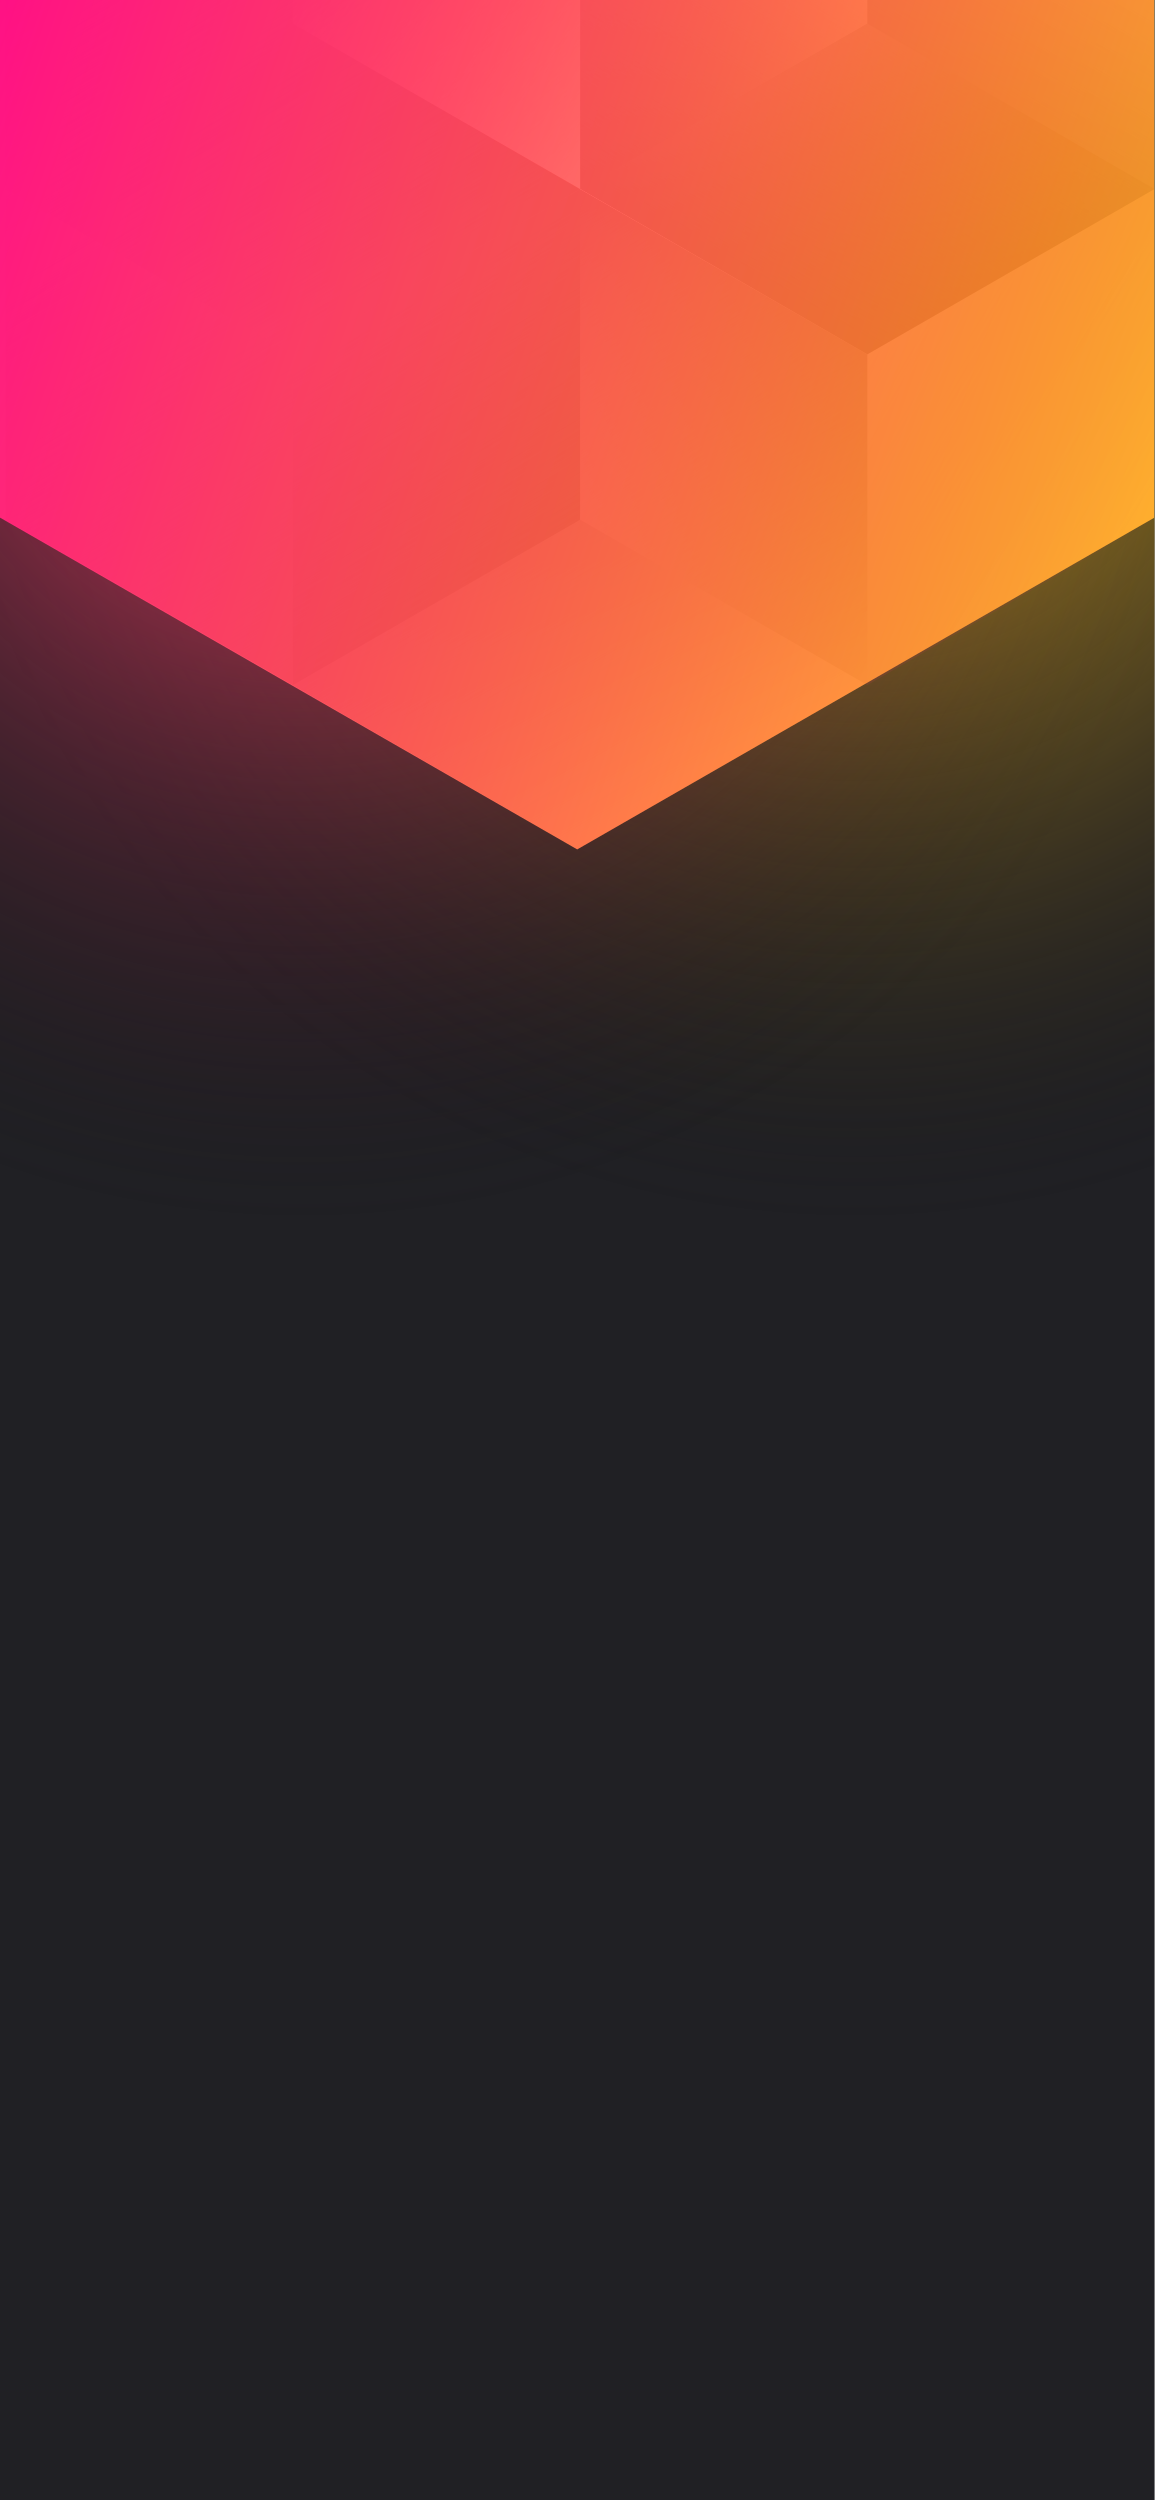
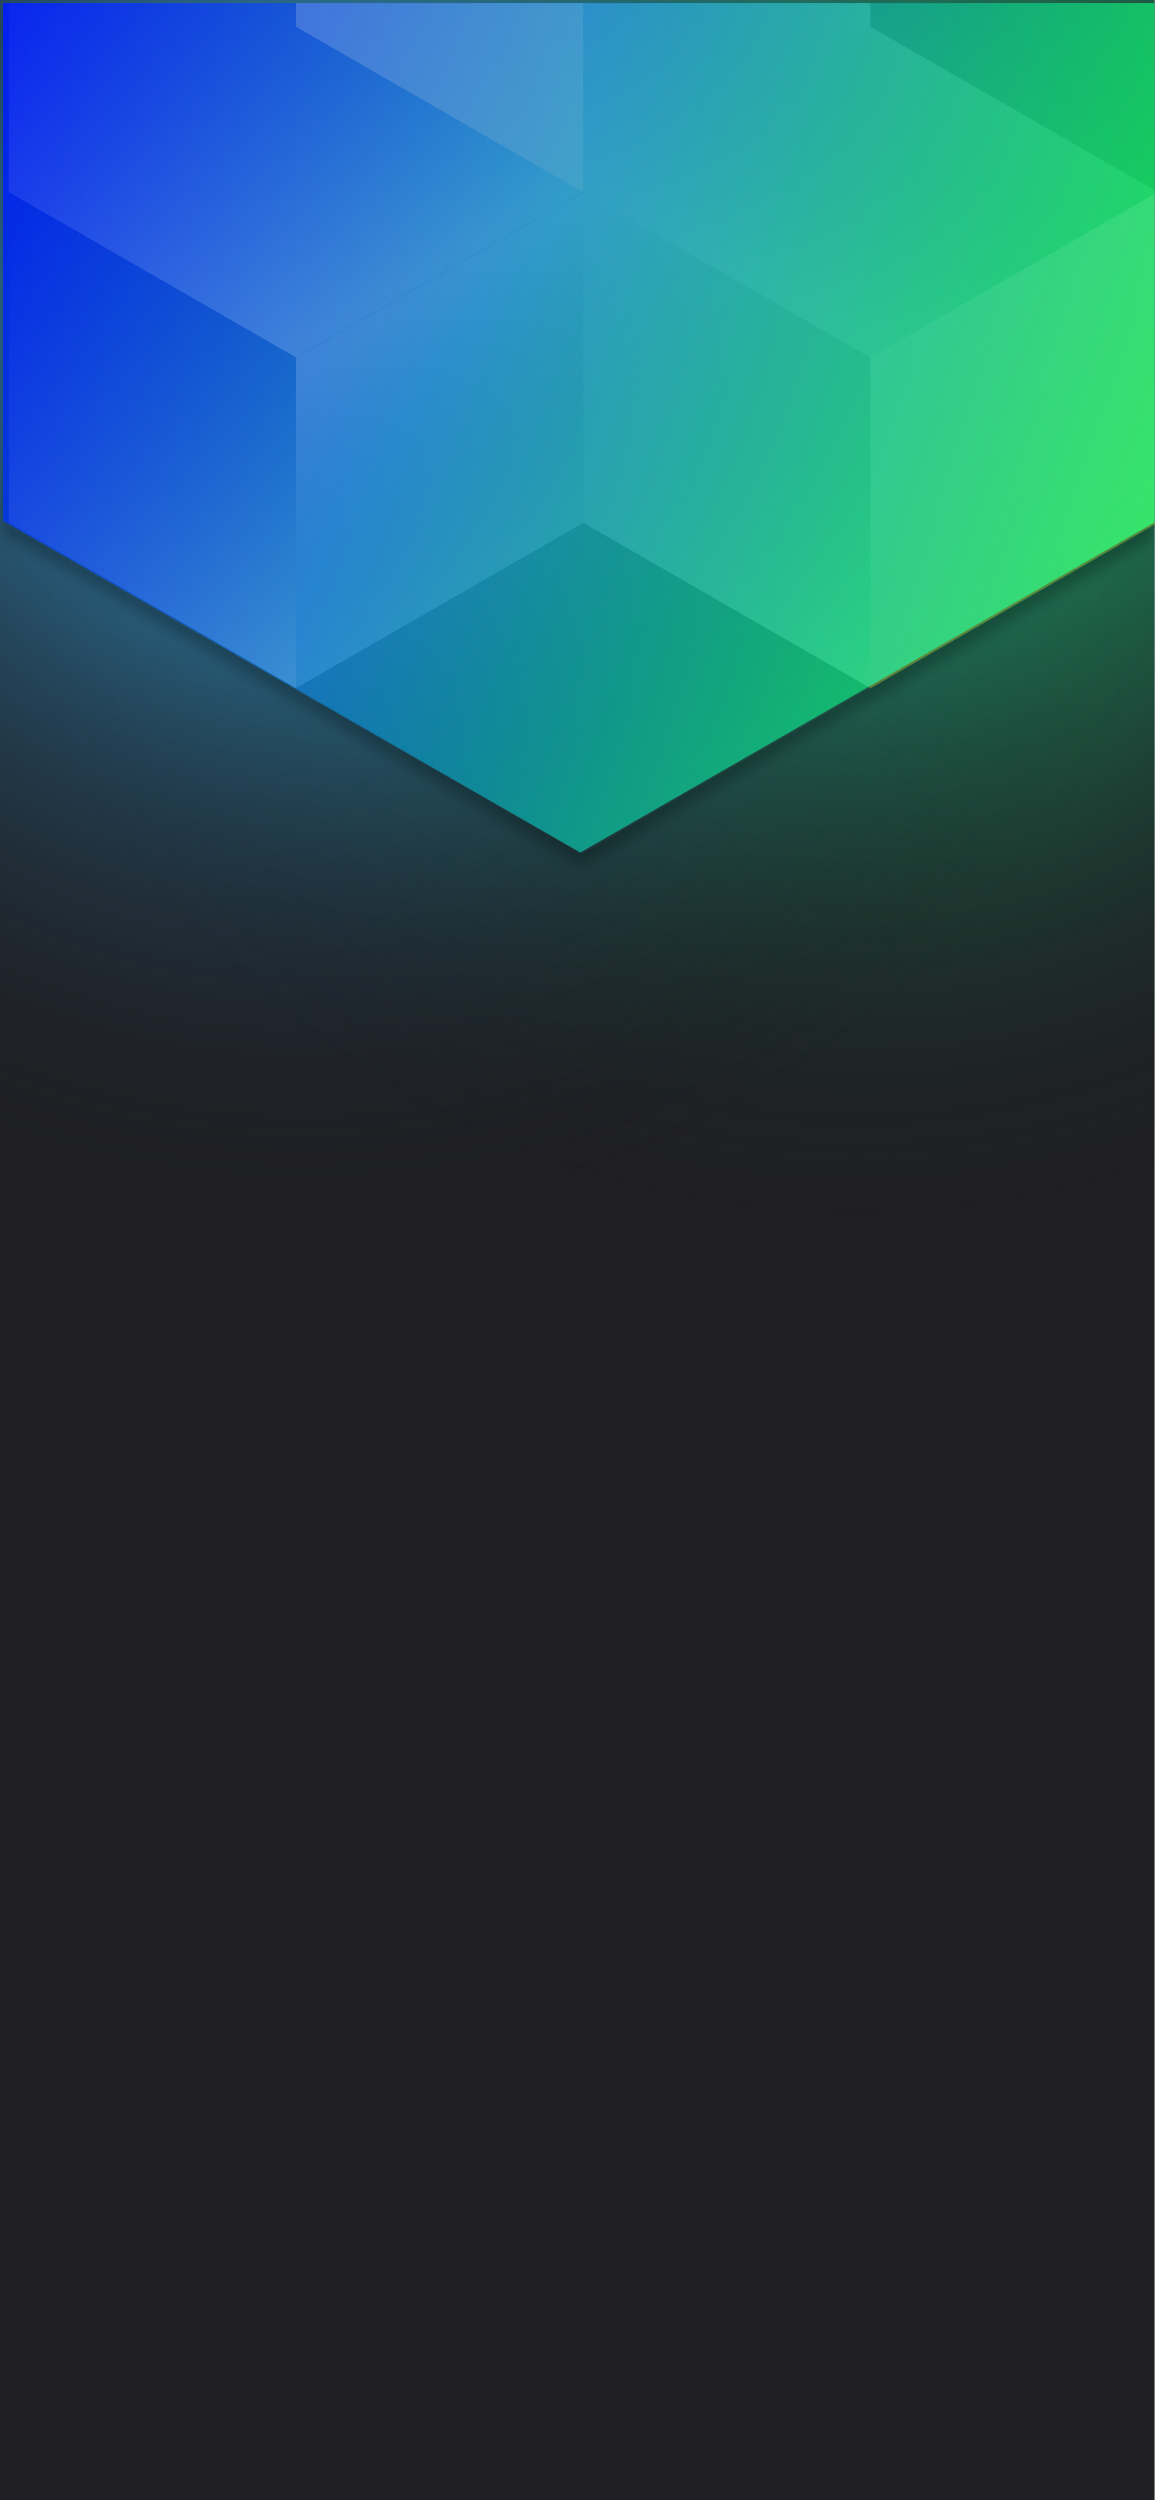
<svg xmlns="http://www.w3.org/2000/svg" width="375" height="812" viewBox="0 0 375 812" fill="none">
-   <g clip-path="url(#clip0)">
+   <g clip-path="url(#clip0_61385:181)">
    <rect width="375" height="812" fill="#202024" />
-     <circle cx="278" cy="99" r="300" transform="rotate(-180 278 99)" fill="url(#paint0_radial)" />
-     <circle cx="98" cy="99" r="300" transform="rotate(-180 98 99)" fill="url(#paint1_radial)" />
-     <mask id="mask0" style="mask-type:alpha" maskUnits="userSpaceOnUse" x="0" y="0" width="375" height="812">
-       <rect width="375" height="812" fill="#202024" />
-     </mask>
-     <g mask="url(#mask0)">
-       <path d="M375 168.101V-310.699L187.478 -418.486L-0.045 -310.699V168.101L187.478 275.894L375 168.101Z" fill="url(#paint2_linear)" />
-       <g style="mix-blend-mode:luminosity" opacity="0.4">
-         <path d="M1.837 61.393V168.797L95.127 222.505L188.418 168.797V61.393L95.127 7.686L1.837 61.393Z" fill="url(#paint3_linear)" />
-         <path d="M1.837 -46.017V61.388L95.127 115.095L188.418 61.388V-46.017L95.127 -99.724L1.837 -46.017Z" fill="url(#paint4_linear)" />
-         <path d="M281.709 -99.696V7.708L188.418 61.416L95.127 7.708V-99.696L188.418 -153.403L281.709 -99.696Z" fill="url(#paint5_linear)" />
-         <path d="M188.418 168.797V61.393L281.709 7.685L375 61.393V168.797L281.709 222.504L188.418 168.797Z" fill="url(#paint6_linear)" />
-         <path d="M375 -46.017V61.388L281.709 115.095L188.418 61.388V-46.017L281.709 -99.724L375 -46.017Z" fill="url(#paint7_linear)" />
-         <path d="M281.709 222.527V115.123L188.418 61.416L95.127 115.123L95.127 222.527L188.418 276.234L281.709 222.527Z" fill="url(#paint8_linear)" />
+     <circle cx="278" cy="99" r="300" transform="rotate(-180 278 99)" fill="url(#paint0_radial_61385:181)" />
+     <circle cx="98" cy="99" r="300" transform="rotate(-180 98 99)" fill="url(#paint1_radial_61385:181)" />
+     <g filter="url(#filter0_d_61385:181)">
+       <mask id="mask0_61385:181" style="mask-type:alpha" maskUnits="userSpaceOnUse" x="1" y="1" width="375" height="812">
+         <rect x="1" y="1" width="375" height="812" fill="#202024" />
+       </mask>
+       <g mask="url(#mask0_61385:181)">
+         <path d="M376 169.101V-309.699L188.478 -417.486L0.955 -309.699V169.101L188.478 276.894L376 169.101Z" fill="url(#paint2_linear_61385:181)" />
+         <g style="mix-blend-mode:luminosity" opacity="0.4">
+           <path d="M2.837 62.393V169.797L96.127 223.505L189.418 169.797V62.393L96.127 8.686L2.837 62.393Z" fill="url(#paint3_linear_61385:181)" />
+           <path d="M2.837 -45.017V62.388L96.127 116.095L189.418 62.388V-45.017L96.127 -98.724L2.837 -45.017Z" fill="url(#paint4_linear_61385:181)" />
+           <path d="M282.709 -98.696V8.708L189.418 62.416L96.127 8.708V-98.696L189.418 -152.403L282.709 -98.696Z" fill="url(#paint5_linear_61385:181)" />
+           <path d="M189.418 169.797V62.393L282.709 8.685L376 62.393V169.797L282.709 223.504L189.418 169.797Z" fill="url(#paint6_linear_61385:181)" />
+           <path d="M376 -45.017V62.388L282.709 116.095L189.418 62.388V-45.017L282.709 -98.724L376 -45.017Z" fill="url(#paint7_linear_61385:181)" />
+           <path d="M282.709 223.527V116.123L189.418 62.416L96.127 116.123L96.127 223.527L189.418 277.234L282.709 223.527Z" fill="url(#paint8_linear_61385:181)" />
+         </g>
      </g>
    </g>
  </g>
  <defs>
-     <radialGradient id="paint0_radial" cx="0" cy="0" r="1" gradientUnits="userSpaceOnUse" gradientTransform="translate(278 99) rotate(90) scale(300)">
-       <stop stop-color="#FFC323" />
+     <filter id="filter0_d_61385:181" x="-3" y="1" width="383" height="284.234" filterUnits="userSpaceOnUse" color-interpolation-filters="sRGB">
+       <feFlood flood-opacity="0" result="BackgroundImageFix" />
+       <feColorMatrix in="SourceAlpha" type="matrix" values="0 0 0 0 0 0 0 0 0 0 0 0 0 0 0 0 0 0 127 0" result="hardAlpha" />
+       <feOffset dy="4" />
+       <feGaussianBlur stdDeviation="2" />
+       <feComposite in2="hardAlpha" operator="out" />
+       <feColorMatrix type="matrix" values="0 0 0 0 0 0 0 0 0 0 0 0 0 0 0 0 0 0 0.25 0" />
+       <feBlend mode="normal" in2="BackgroundImageFix" result="effect1_dropShadow_61385:181" />
+       <feBlend mode="normal" in="SourceGraphic" in2="effect1_dropShadow_61385:181" result="shape" />
+     </filter>
+     <radialGradient id="paint0_radial_61385:181" cx="0" cy="0" r="1" gradientUnits="userSpaceOnUse" gradientTransform="translate(278 99) rotate(90) scale(300)">
+       <stop stop-color="#23FFA3" stop-opacity="0.96" />
      <stop offset="1" stop-color="#121214" stop-opacity="0" />
    </radialGradient>
-     <radialGradient id="paint1_radial" cx="0" cy="0" r="1" gradientUnits="userSpaceOnUse" gradientTransform="translate(98 99) rotate(90) scale(300)">
-       <stop stop-color="#FF3D6E" />
+     <radialGradient id="paint1_radial_61385:181" cx="0" cy="0" r="1" gradientUnits="userSpaceOnUse" gradientTransform="translate(98 99) rotate(90) scale(300)">
+       <stop stop-color="#3DB9FF" />
      <stop offset="1" stop-color="#121214" stop-opacity="0" />
    </radialGradient>
-     <linearGradient id="paint2_linear" x1="-67.95" y1="58.938" x2="436.115" y2="232.357" gradientUnits="userSpaceOnUse">
-       <stop stop-color="#FF008E" />
+     <linearGradient id="paint2_linear_61385:181" x1="-66.95" y1="59.938" x2="437.115" y2="233.357" gradientUnits="userSpaceOnUse">
+       <stop stop-color="#000AFF" />
+       <stop offset="1" stop-color="#1EFF34" />
+     </linearGradient>
+     <linearGradient id="paint3_linear_61385:181" x1="96.127" y1="218.565" x2="3.238" y2="60.047" gradientUnits="userSpaceOnUse">
+       <stop stop-color="#57E5C3" />
+       <stop offset="1" stop-color="#FF008E" stop-opacity="0" />
+     </linearGradient>
+     <linearGradient id="paint4_linear_61385:181" x1="96.127" y1="111.155" x2="3.238" y2="-47.363" gradientUnits="userSpaceOnUse">
+       <stop stop-color="#57E5C3" />
+       <stop offset="1" stop-color="#FF008E" stop-opacity="0" />
+     </linearGradient>
+     <linearGradient id="paint5_linear_61385:181" x1="96.127" y1="-104.732" x2="282.421" y2="7.686" gradientUnits="userSpaceOnUse">
+       <stop stop-color="#FFE600" stop-opacity="0.63" />
      <stop offset="1" stop-color="#FFCD1E" />
    </linearGradient>
-     <linearGradient id="paint3_linear" x1="95.127" y1="217.565" x2="2.238" y2="59.047" gradientUnits="userSpaceOnUse">
-       <stop stop-color="#8257E5" />
+     <linearGradient id="paint6_linear_61385:181" x1="376" y1="175.833" x2="189.706" y2="63.415" gradientUnits="userSpaceOnUse">
+       <stop stop-color="#FFE600" stop-opacity="0.63" />
+       <stop offset="1" stop-color="#FFCD1E" />
+     </linearGradient>
+     <linearGradient id="paint7_linear_61385:181" x1="282.709" y1="111.155" x2="375.598" y2="-47.363" gradientUnits="userSpaceOnUse">
+       <stop stop-color="#57E5C3" />
      <stop offset="1" stop-color="#FF008E" stop-opacity="0" />
    </linearGradient>
-     <linearGradient id="paint4_linear" x1="95.127" y1="110.155" x2="2.238" y2="-48.363" gradientUnits="userSpaceOnUse">
-       <stop stop-color="#8257E5" />
+     <linearGradient id="paint8_linear_61385:181" x1="189.418" y1="67.355" x2="282.307" y2="225.873" gradientUnits="userSpaceOnUse">
+       <stop stop-color="#57E5C3" />
      <stop offset="1" stop-color="#FF008E" stop-opacity="0" />
    </linearGradient>
-     <linearGradient id="paint5_linear" x1="95.127" y1="-105.732" x2="281.421" y2="6.686" gradientUnits="userSpaceOnUse">
-       <stop stop-color="#FF008E" stop-opacity="0" />
-       <stop offset="1" stop-color="#FFCD1E" />
-     </linearGradient>
-     <linearGradient id="paint6_linear" x1="375" y1="174.833" x2="188.706" y2="62.415" gradientUnits="userSpaceOnUse">
-       <stop stop-color="#FF008E" stop-opacity="0" />
-       <stop offset="1" stop-color="#FFCD1E" />
-     </linearGradient>
-     <linearGradient id="paint7_linear" x1="281.709" y1="110.155" x2="374.598" y2="-48.363" gradientUnits="userSpaceOnUse">
-       <stop stop-color="#8257E5" />
-       <stop offset="1" stop-color="#FF008E" stop-opacity="0" />
-     </linearGradient>
-     <linearGradient id="paint8_linear" x1="188.418" y1="66.355" x2="281.307" y2="224.873" gradientUnits="userSpaceOnUse">
-       <stop stop-color="#8257E5" />
-       <stop offset="1" stop-color="#FF008E" stop-opacity="0" />
-     </linearGradient>
-     <clipPath id="clip0">
+     <clipPath id="clip0_61385:181">
      <rect width="375" height="812" fill="white" />
    </clipPath>
  </defs>
</svg>
